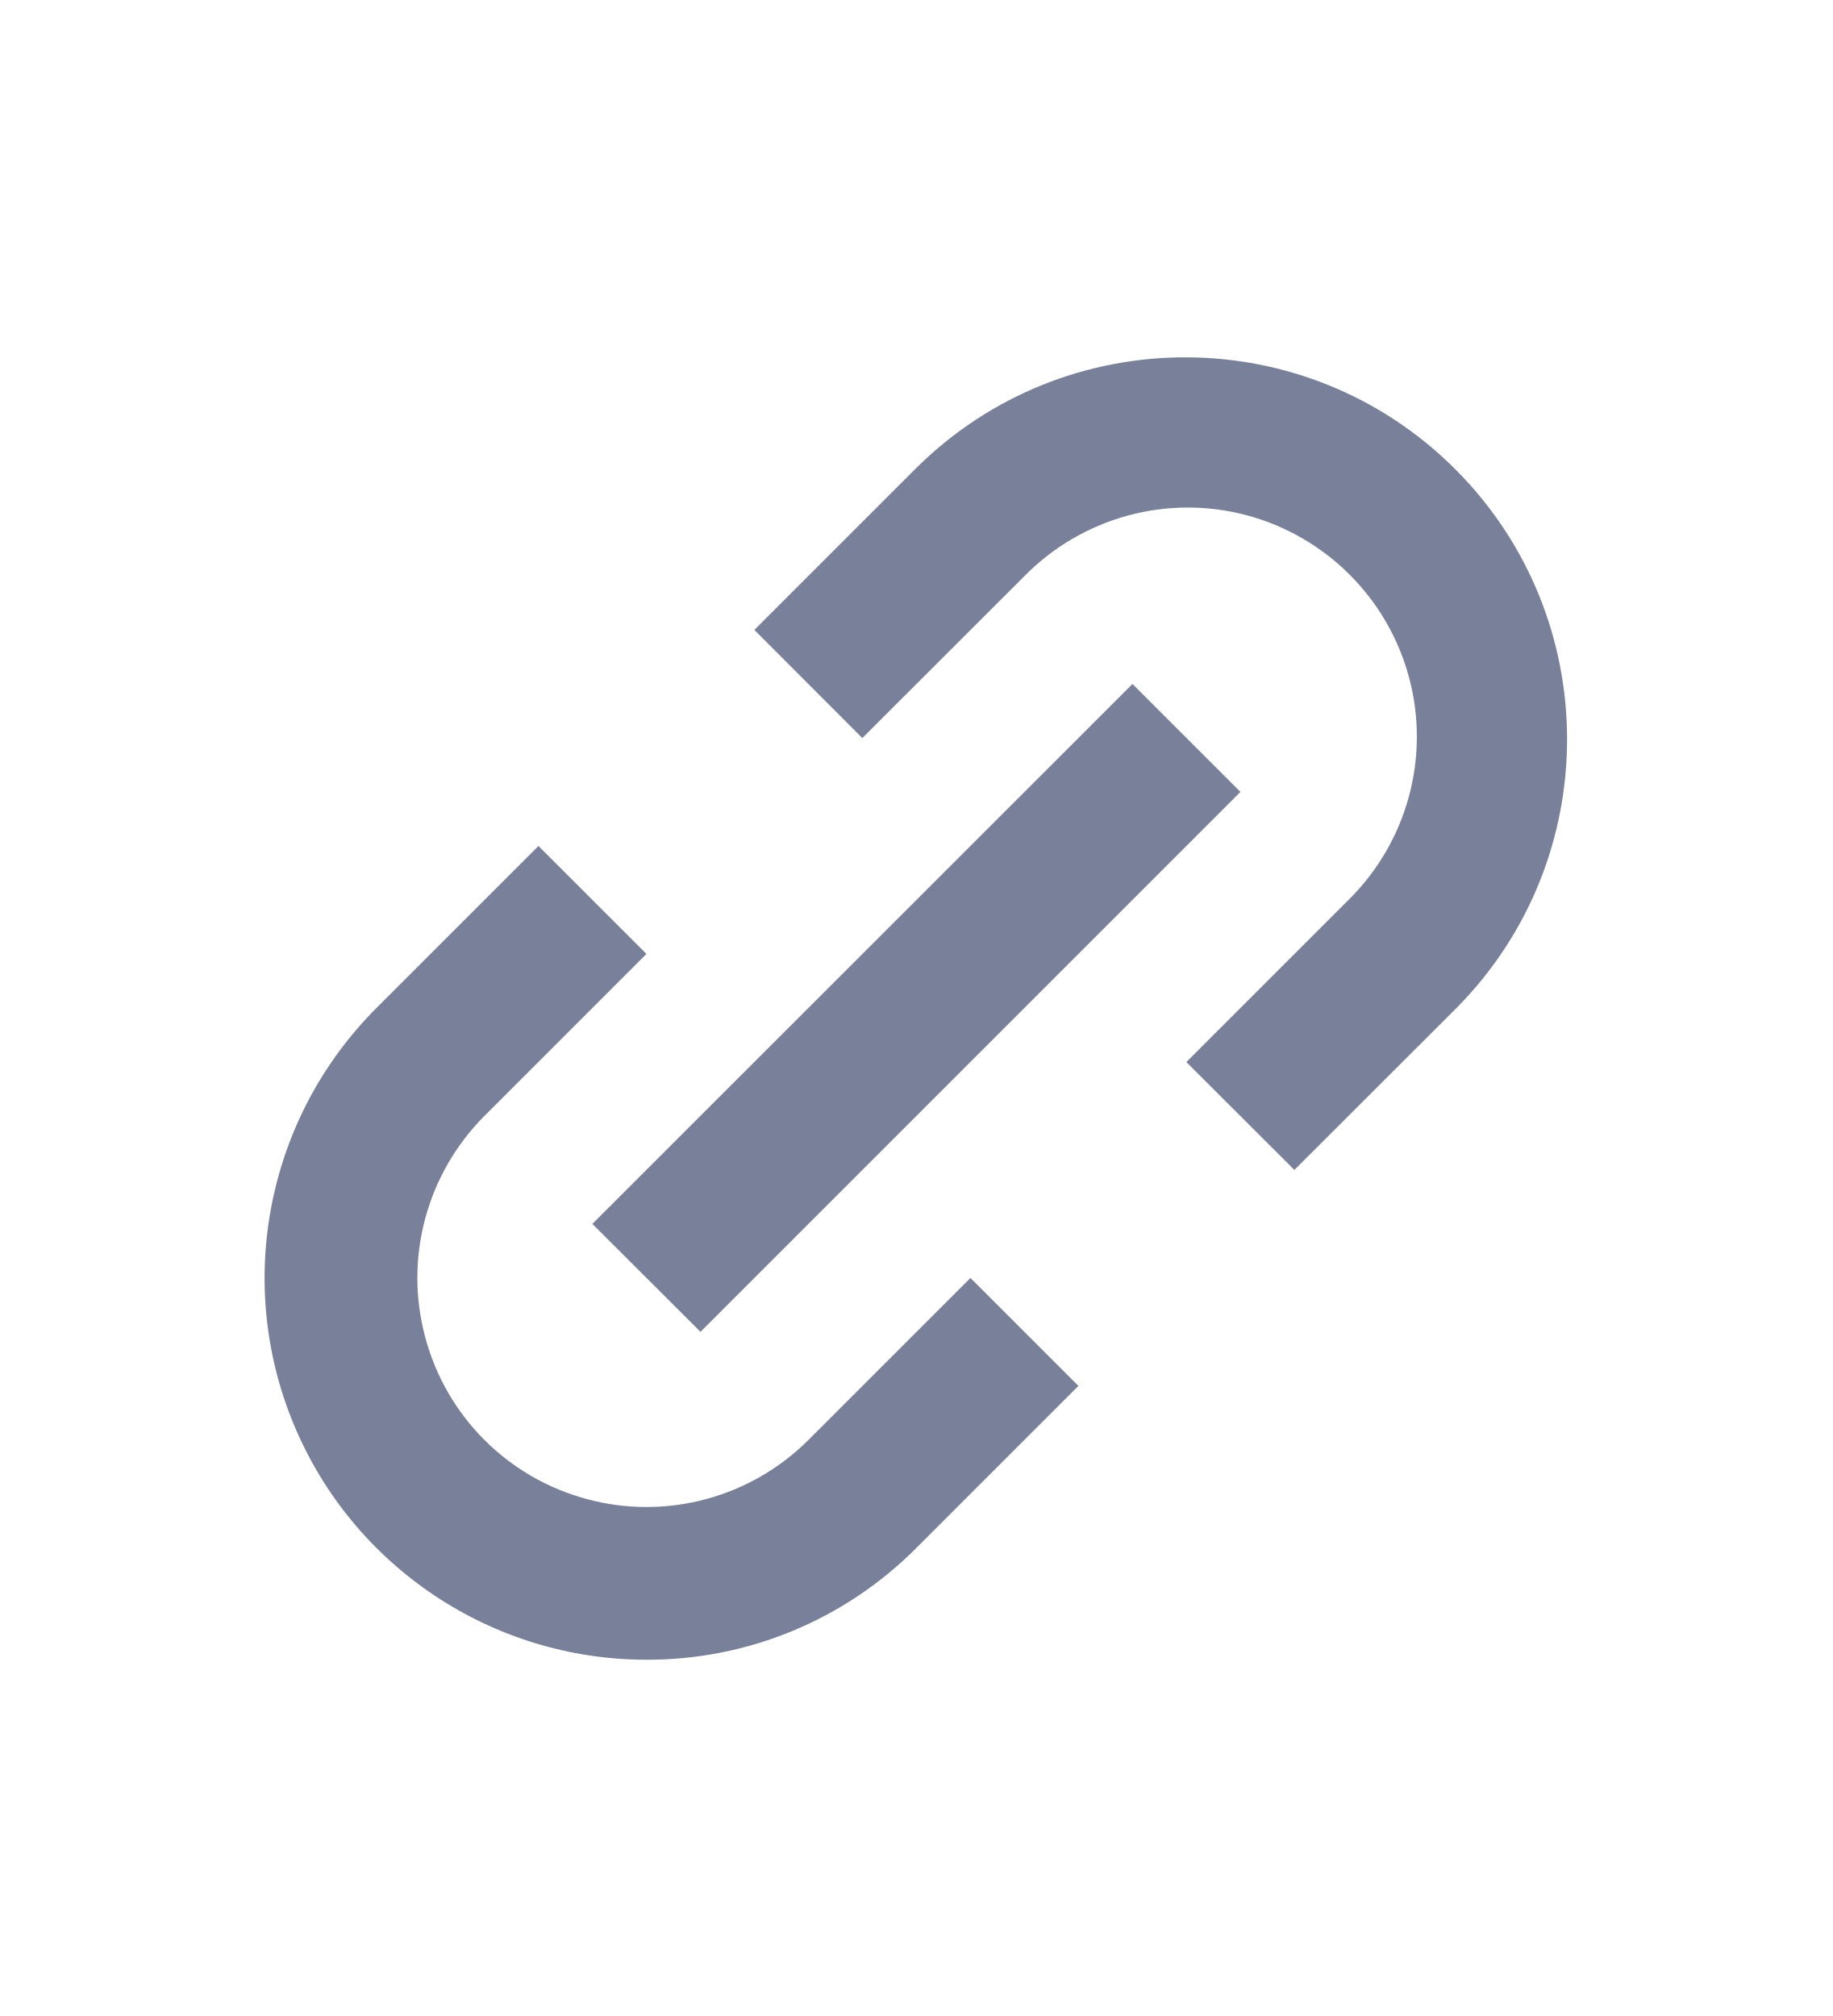
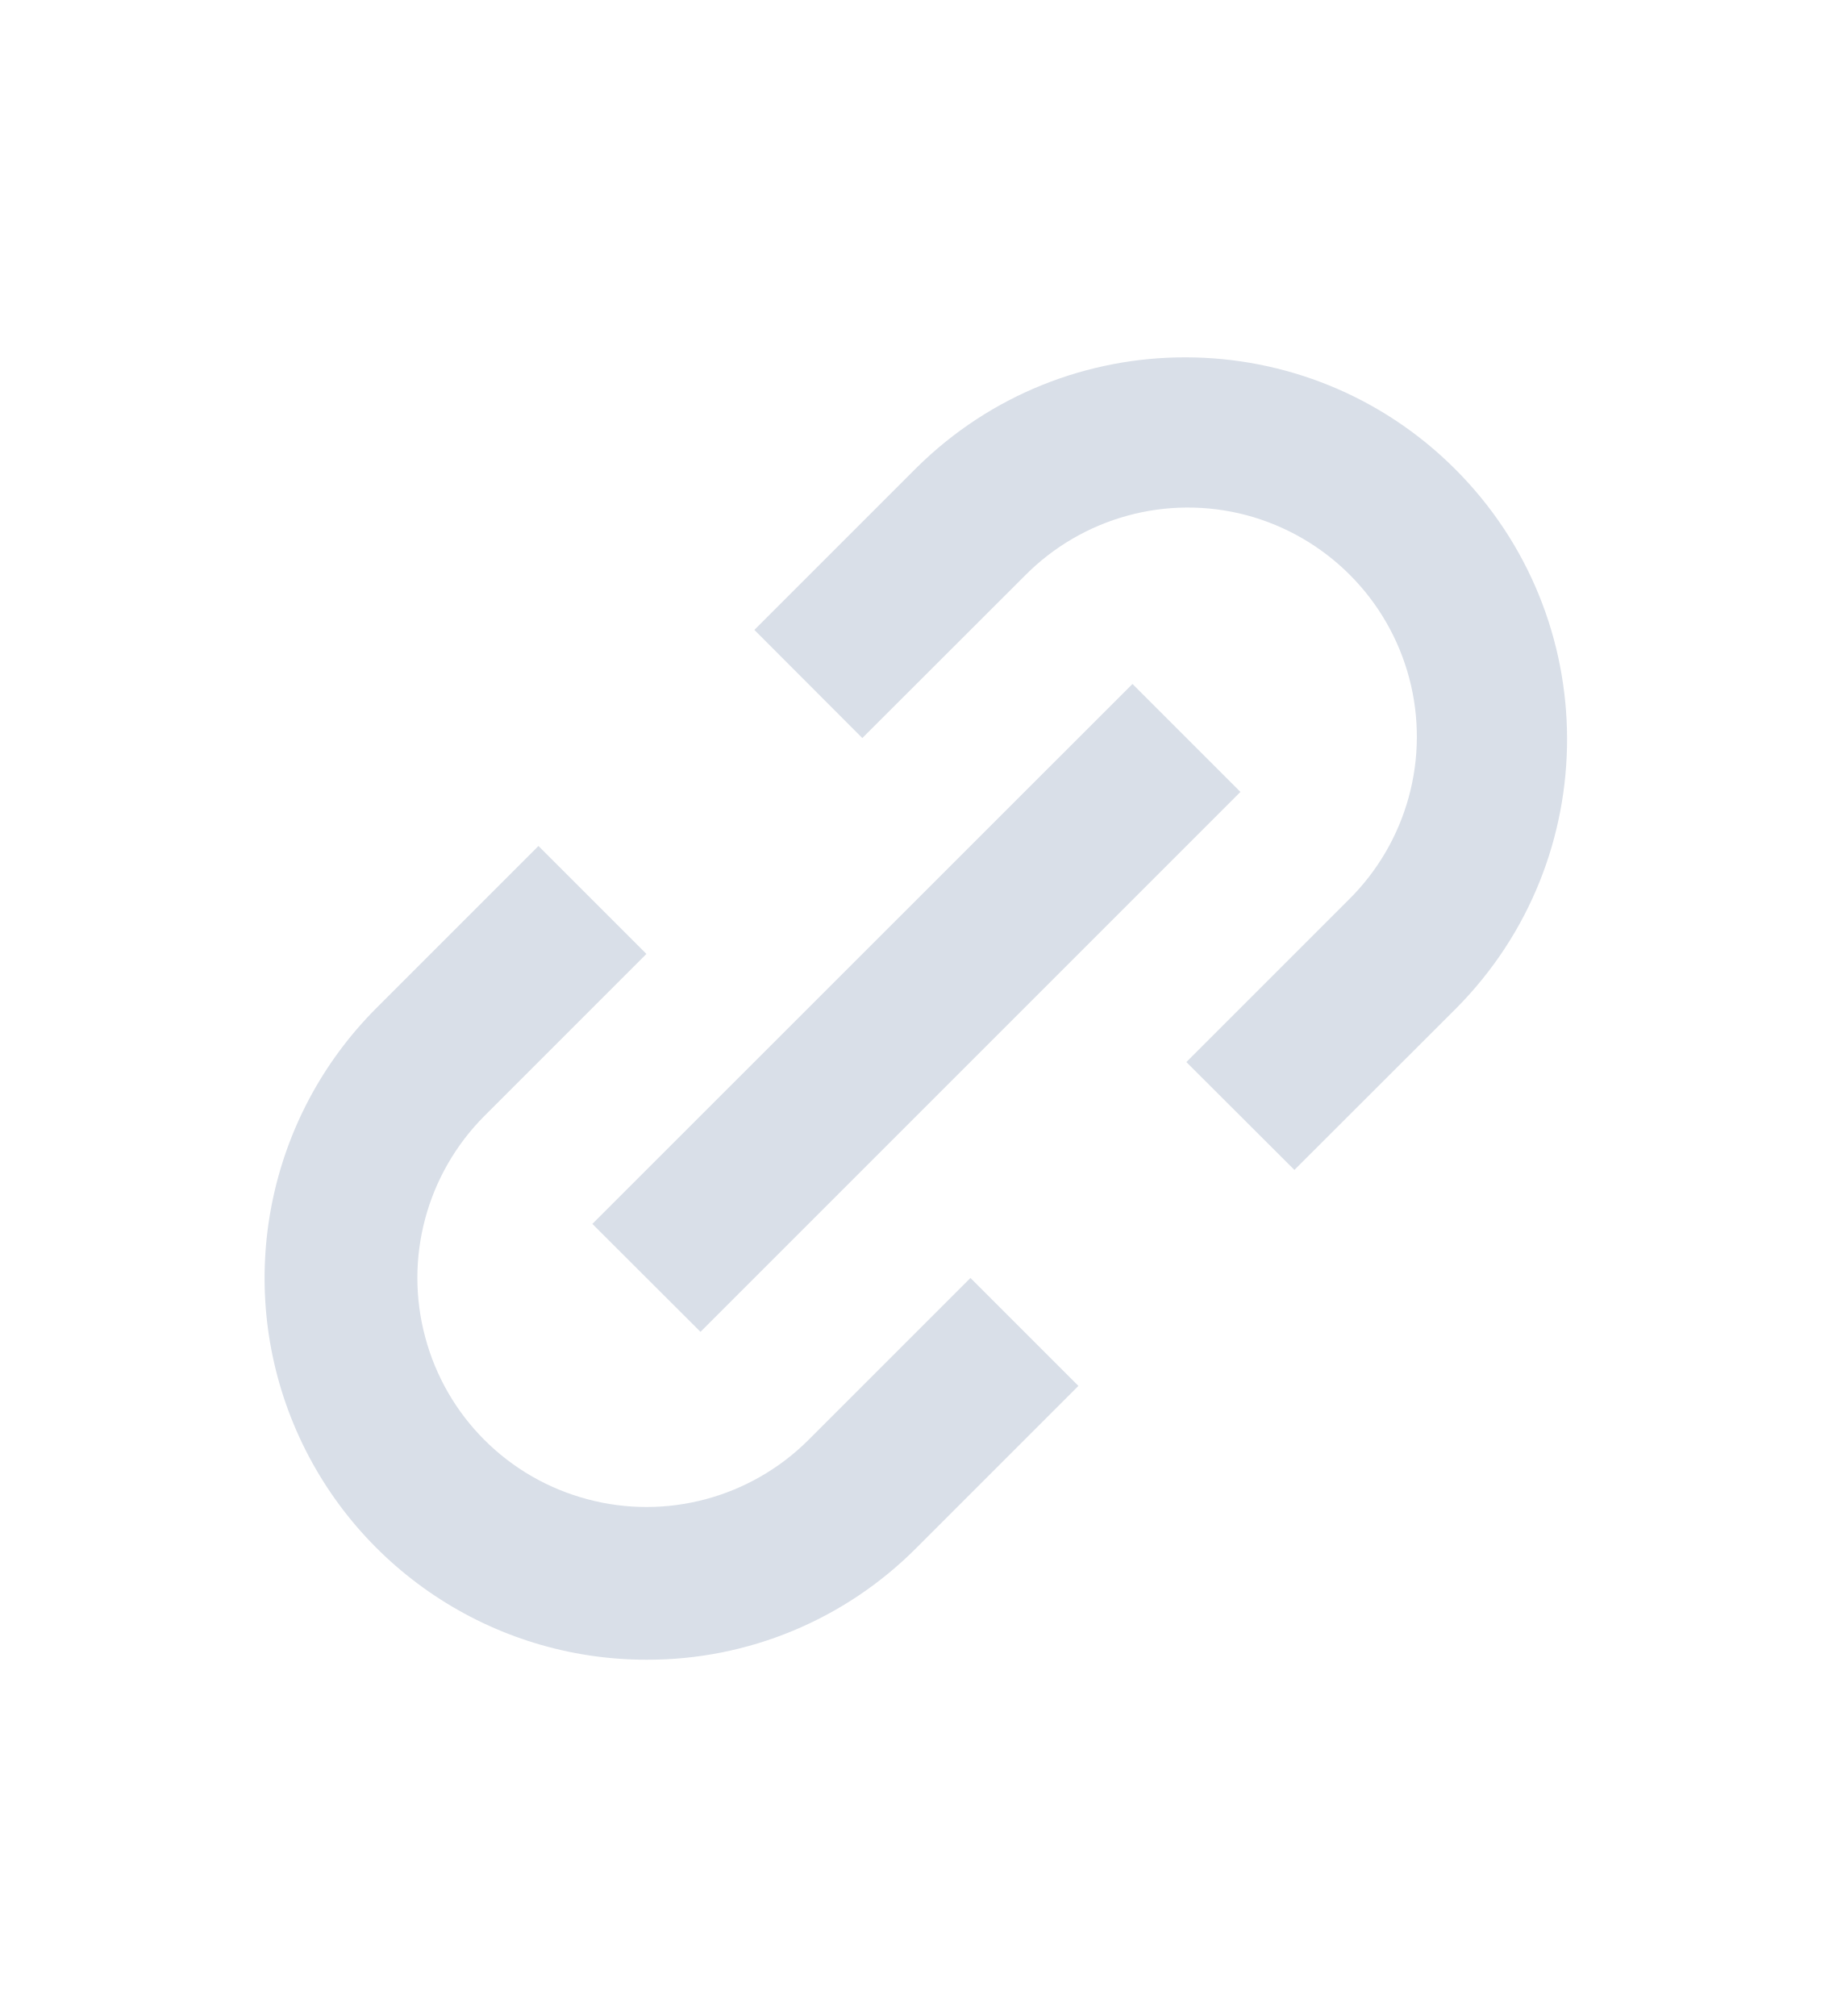
<svg xmlns="http://www.w3.org/2000/svg" width="10" height="11" viewBox="0 0 10 11" fill="none">
  <g id="basic/link_02">
-     <path id="Icon" d="M3.527 9.056C2.685 9.056 1.925 8.549 1.602 7.77C1.28 6.992 1.458 6.096 2.054 5.5L2.938 4.616L3.527 5.205L2.643 6.089C2.328 6.405 2.204 6.865 2.32 7.296C2.435 7.728 2.772 8.065 3.204 8.18C3.635 8.296 4.095 8.172 4.411 7.857L5.295 6.973L5.884 7.562L5 8.446C4.61 8.838 4.08 9.058 3.527 9.056ZM3.822 7.267L3.232 6.678L6.179 3.732L6.768 4.321L3.822 7.267L3.822 7.267ZM7.063 6.384L6.473 5.795L7.357 4.911C7.677 4.596 7.804 4.134 7.689 3.7C7.574 3.266 7.235 2.927 6.801 2.811C6.367 2.696 5.905 2.823 5.59 3.143L4.705 4.027L4.116 3.437L5 2.553C5.815 1.746 7.129 1.749 7.94 2.56C8.751 3.371 8.754 4.685 7.947 5.5L7.063 6.383V6.384Z" fill="#79819A" />
+     <path id="Icon" d="M3.527 9.056C2.685 9.056 1.925 8.549 1.602 7.77C1.28 6.992 1.458 6.096 2.054 5.5L2.938 4.616L3.527 5.205L2.643 6.089C2.328 6.405 2.204 6.865 2.32 7.296C2.435 7.728 2.772 8.065 3.204 8.18C3.635 8.296 4.095 8.172 4.411 7.857L5.295 6.973L5.884 7.562L5 8.446C4.61 8.838 4.08 9.058 3.527 9.056ZM3.822 7.267L3.232 6.678L6.179 3.732L6.768 4.321L3.822 7.267L3.822 7.267ZM7.063 6.384L6.473 5.795L7.357 4.911C7.677 4.596 7.804 4.134 7.689 3.7C7.574 3.266 7.235 2.927 6.801 2.811C6.367 2.696 5.905 2.823 5.59 3.143L4.705 4.027L4.116 3.437L5 2.553C5.815 1.746 7.129 1.749 7.94 2.56C8.751 3.371 8.754 4.685 7.947 5.5L7.063 6.383V6.384Z" fill="#D9DFE8" />
  </g>
</svg>
